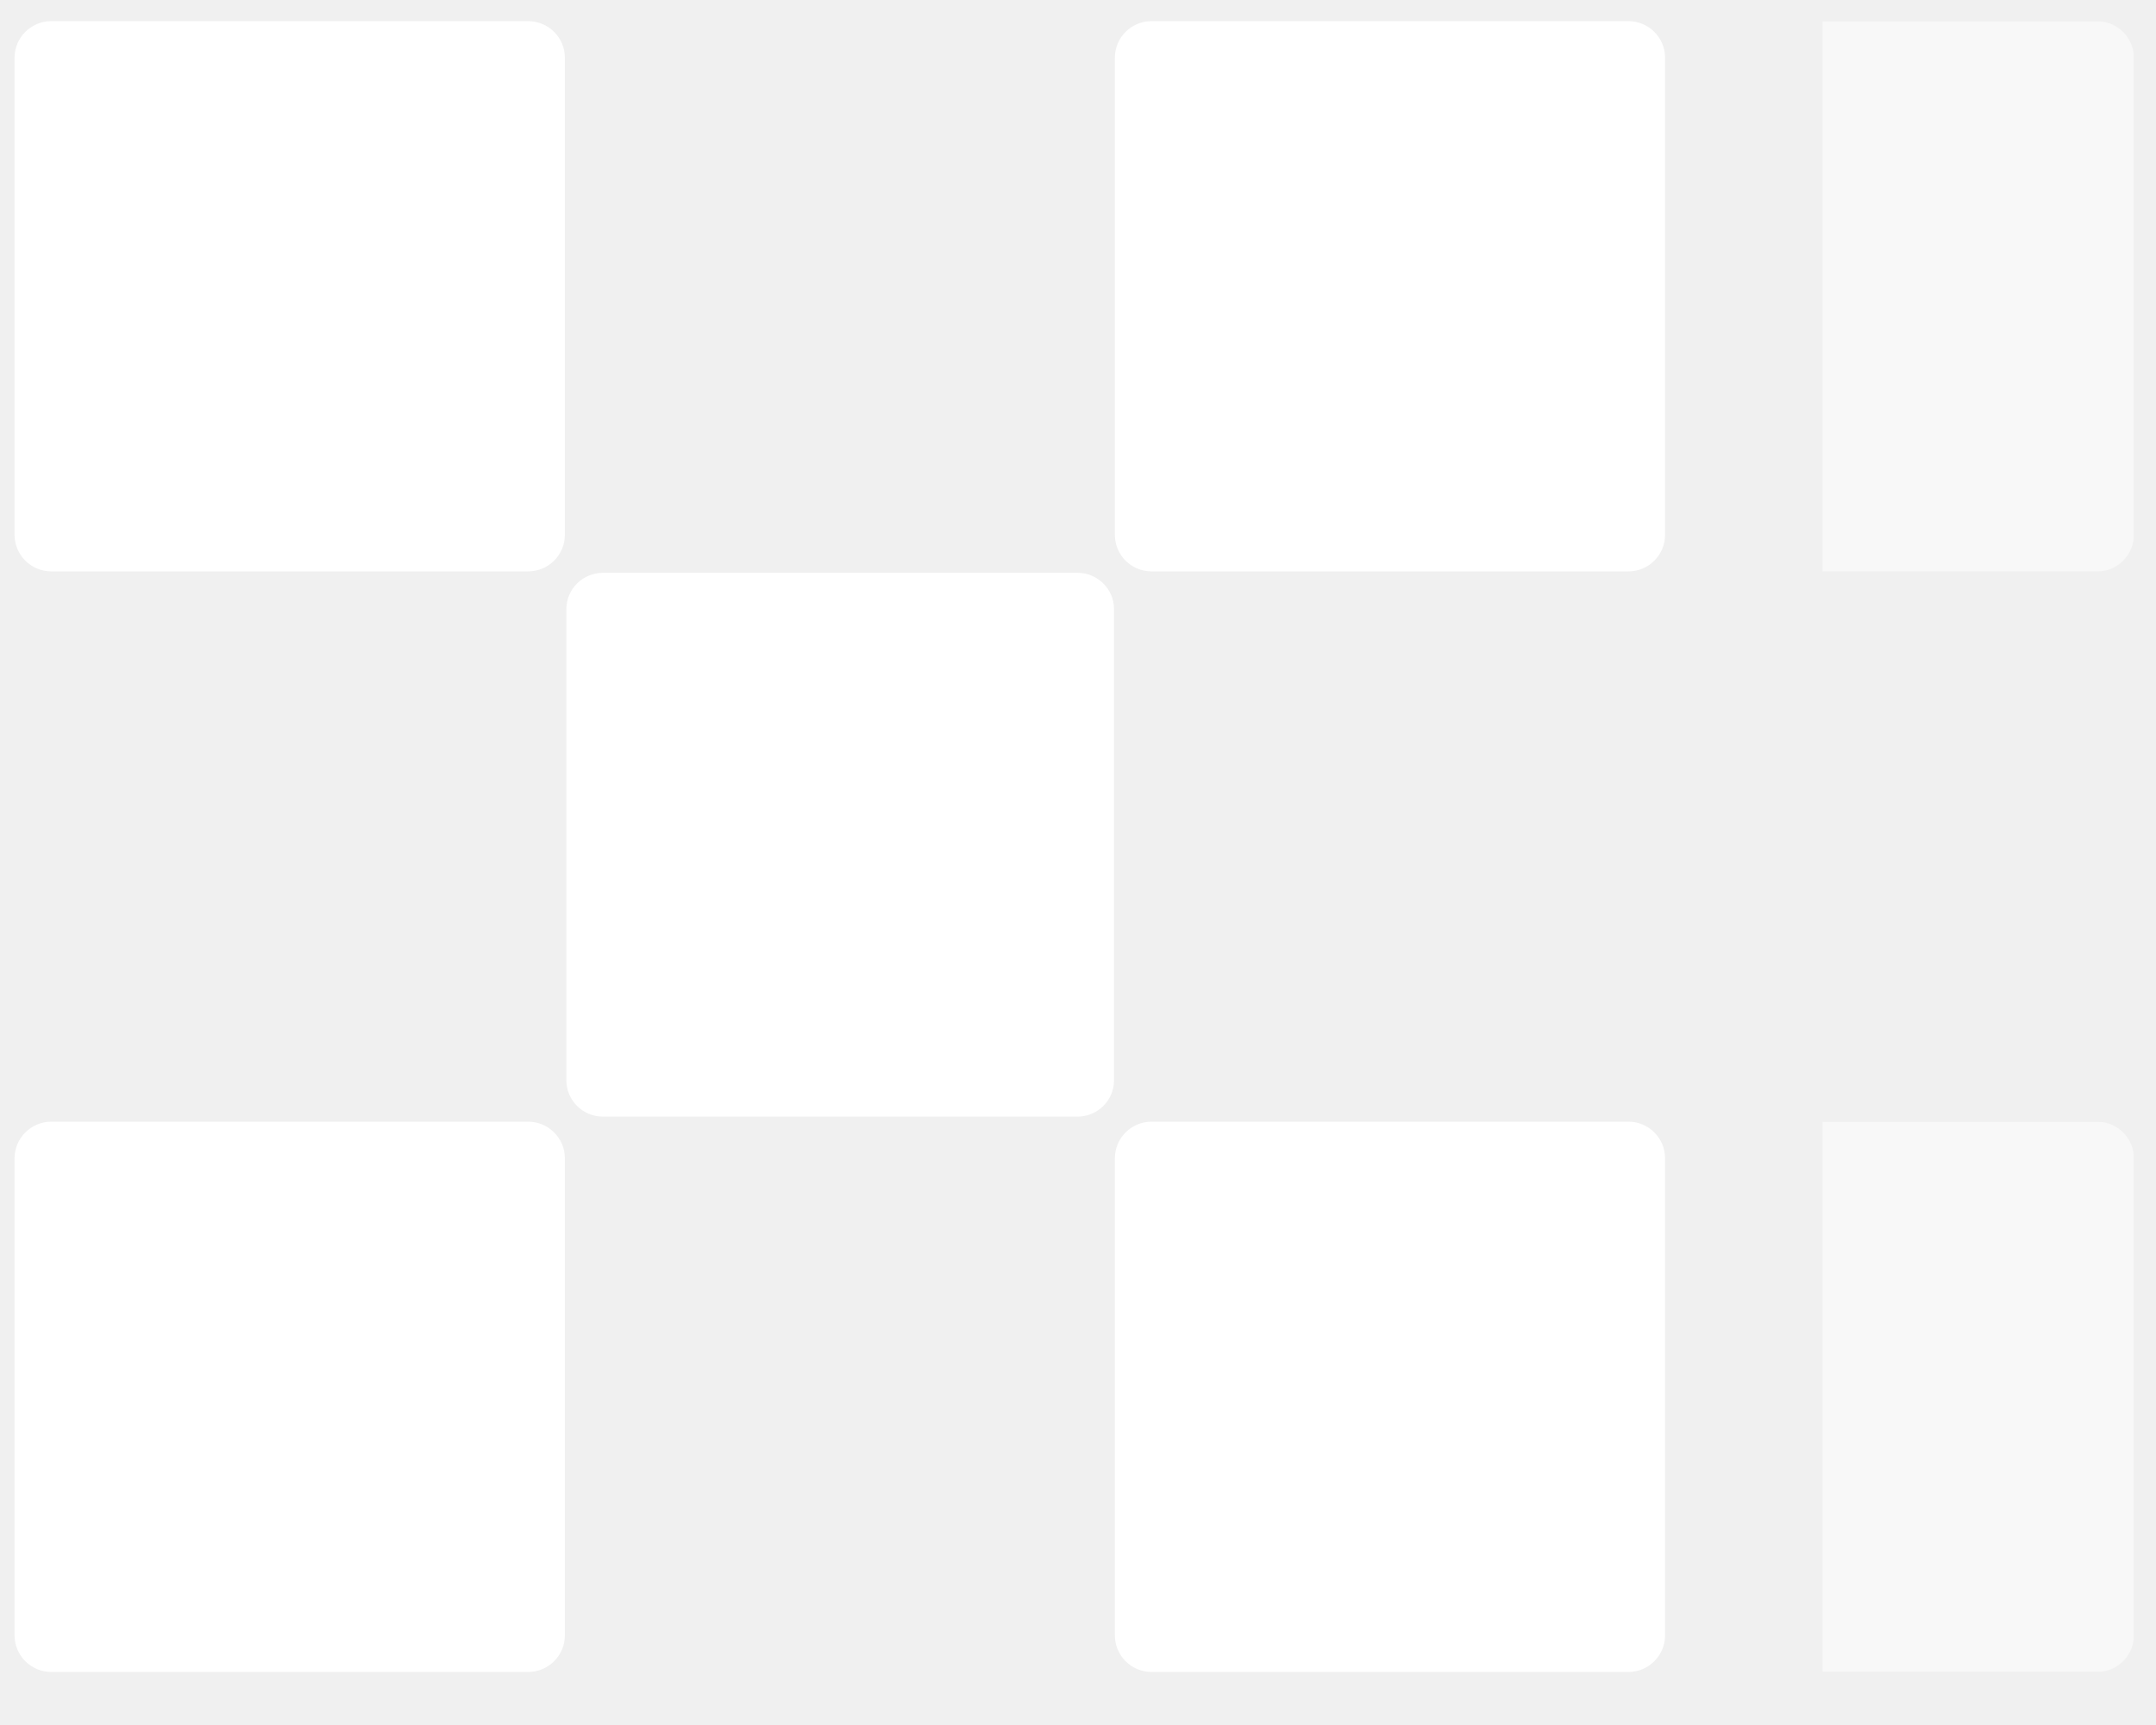
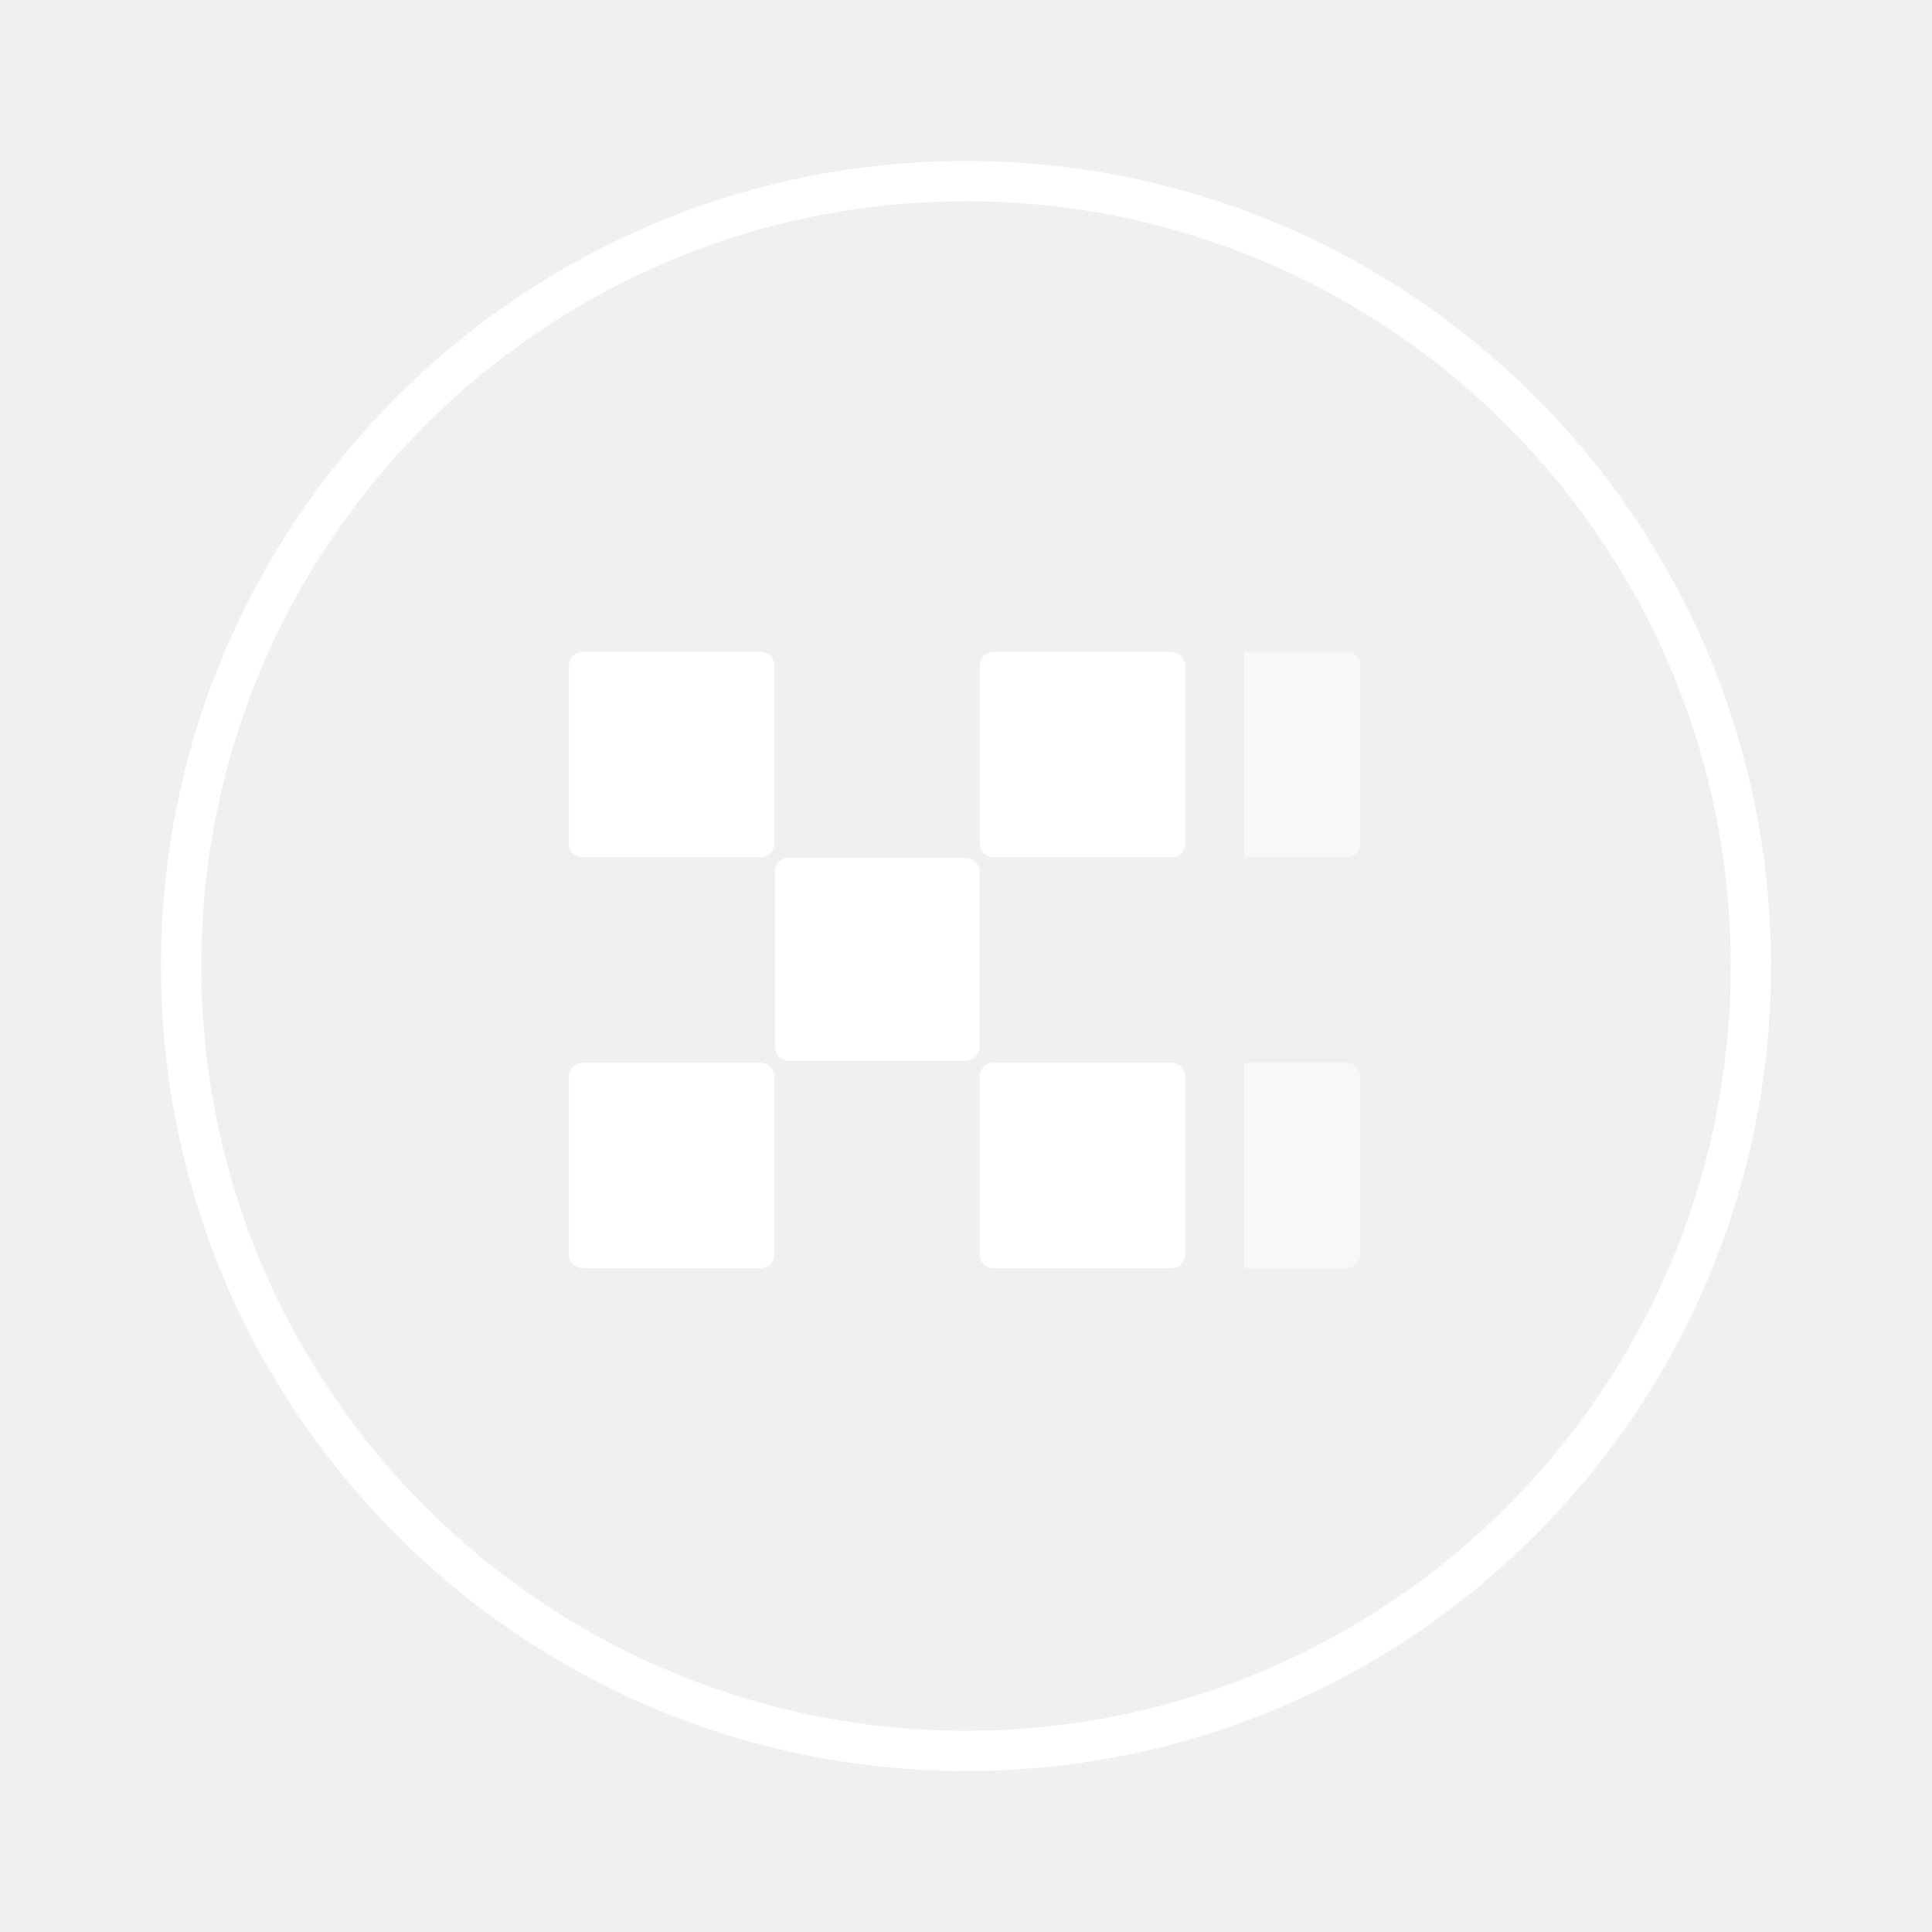
- <svg xmlns="http://www.w3.org/2000/svg" width="20" height="16" viewBox="0 0 20 16" fill="none">
-   <g clip-path="url(#clip0_1_44)">
-     <mask id="mask0_1_44" style="mask-type:alpha" maskUnits="userSpaceOnUse" x="16" y="0" width="4" height="6">
-       <path d="M16.907 0.197H19.795V5.301H16.907V0.197Z" fill="black" />
+ <svg xmlns="http://www.w3.org/2000/svg" width="24" height="24" viewBox="0 0 24 24" fill="none">
+   <path d="M21.75 12C21.75 17.385 17.385 21.75 12 21.75C6.615 21.75 2.25 17.385 2.25 12C2.25 6.615 6.615 2.25 12 2.25C17.385 2.25 21.75 6.615 21.75 12Z" stroke="white" stroke-width="0.5" />
+   <mask id="mask0_7871_6627" style="mask-type:luminance" maskUnits="userSpaceOnUse" x="7" y="8" width="10" height="8">
+     <path d="M17 8H7V15.812H17V8Z" fill="white" />
+   </mask>
+   <g mask="url(#mask0_7871_6627)">
+     <mask id="mask1_7871_6627" style="mask-type:alpha" maskUnits="userSpaceOnUse" x="15" y="8" width="2" height="3">
+       <path d="M15.453 8.098H16.897V10.65H15.453V8.098Z" fill="black" />
    </mask>
-     <g mask="url(#mask0_1_44)">
-       <path d="M19.455 0.197H15.031C14.844 0.197 14.691 0.349 14.691 0.537V4.96C14.691 5.148 14.844 5.301 15.031 5.301H19.455C19.643 5.301 19.795 5.148 19.795 4.96V0.537C19.795 0.349 19.643 0.197 19.455 0.197Z" fill="white" fill-opacity="0.5" />
+     <g mask="url(#mask1_7871_6627)">
+       <path d="M16.729 8.098H14.517C14.423 8.098 14.347 8.175 14.347 8.269V10.48C14.347 10.574 14.423 10.65 14.517 10.65H16.729C16.823 10.65 16.899 10.574 16.899 10.48V8.269C16.899 8.175 16.823 8.098 16.729 8.098Z" fill="white" fill-opacity="0.5" />
    </g>
-     <mask id="mask1_1_44" style="mask-type:alpha" maskUnits="userSpaceOnUse" x="16" y="10" width="4" height="6">
-       <path d="M16.907 10.404H19.795V15.508H16.907V10.404Z" fill="black" />
+     <mask id="mask2_7871_6627" style="mask-type:alpha" maskUnits="userSpaceOnUse" x="15" y="13" width="2" height="3">
+       <path d="M15.453 13.202H16.897V15.754H15.453V13.202Z" fill="black" />
    </mask>
-     <g mask="url(#mask1_1_44)">
-       <path d="M19.455 10.404H15.031C14.844 10.404 14.691 10.556 14.691 10.744V15.168C14.691 15.356 14.844 15.508 15.031 15.508H19.455C19.643 15.508 19.795 15.356 19.795 15.168V10.744C19.795 10.556 19.643 10.404 19.455 10.404Z" fill="white" fill-opacity="0.5" />
+     <g mask="url(#mask2_7871_6627)">
+       <path d="M16.729 13.202H14.517C14.423 13.202 14.347 13.278 14.347 13.372V15.584C14.347 15.678 14.423 15.754 14.517 15.754H16.729C16.823 15.754 16.899 15.678 16.899 15.584V13.372C16.899 13.278 16.823 13.202 16.729 13.202Z" fill="white" fill-opacity="0.5" />
    </g>
-     <path d="M9.995 5.313H5.593C5.406 5.313 5.254 5.464 5.254 5.649V10.021C5.254 10.206 5.406 10.357 5.593 10.357H9.995C10.182 10.357 10.334 10.206 10.334 10.021V5.649C10.334 5.464 10.182 5.313 9.995 5.313Z" fill="white" />
-     <path d="M4.899 0.196H0.476C0.288 0.196 0.135 0.348 0.135 0.536V4.96C0.135 5.148 0.288 5.3 0.476 5.3H4.899C5.087 5.3 5.24 5.148 5.24 4.96V0.536C5.24 0.348 5.087 0.196 4.899 0.196Z" fill="white" />
-     <path d="M15.106 0.196H10.682C10.494 0.196 10.342 0.348 10.342 0.536V4.96C10.342 5.148 10.494 5.3 10.682 5.3H15.106C15.293 5.3 15.446 5.148 15.446 4.96V0.536C15.446 0.348 15.293 0.196 15.106 0.196Z" fill="white" />
-     <path d="M4.899 10.404H0.476C0.288 10.404 0.135 10.556 0.135 10.744V15.168C0.135 15.356 0.288 15.508 0.476 15.508H4.899C5.087 15.508 5.24 15.356 5.24 15.168V10.744C5.24 10.556 5.087 10.404 4.899 10.404Z" fill="white" />
-     <path d="M15.106 10.404H10.682C10.494 10.404 10.342 10.556 10.342 10.744V15.168C10.342 15.356 10.494 15.508 10.682 15.508H15.106C15.293 15.508 15.446 15.356 15.446 15.168V10.744C15.446 10.556 15.293 10.404 15.106 10.404Z" fill="white" />
+     <path d="M11.998 10.656H9.796C9.703 10.656 9.627 10.732 9.627 10.825V13.01C9.627 13.103 9.703 13.178 9.796 13.178H11.998C12.091 13.178 12.167 13.103 12.167 13.01V10.825C12.167 10.732 12.091 10.656 11.998 10.656Z" fill="white" />
+     <path d="M9.449 8.098H7.238C7.144 8.098 7.067 8.174 7.067 8.268V10.48C7.067 10.574 7.144 10.65 7.238 10.65H9.449C9.543 10.65 9.619 10.574 9.619 10.48V8.268C9.619 8.174 9.543 8.098 9.449 8.098Z" fill="white" />
+     <path d="M14.553 8.098H12.341C12.247 8.098 12.171 8.174 12.171 8.268V10.48C12.171 10.574 12.247 10.65 12.341 10.65H14.553C14.647 10.65 14.723 10.574 14.723 10.48V8.268C14.723 8.174 14.647 8.098 14.553 8.098Z" fill="white" />
+     <path d="M9.449 13.202H7.238C7.144 13.202 7.067 13.278 7.067 13.372V15.584C7.067 15.678 7.144 15.754 7.238 15.754H9.449C9.543 15.754 9.619 15.678 9.619 15.584V13.372C9.619 13.278 9.543 13.202 9.449 13.202Z" fill="white" />
+     <path d="M14.553 13.202H12.341C12.247 13.202 12.171 13.278 12.171 13.372V15.584C12.171 15.678 12.247 15.754 12.341 15.754H14.553C14.647 15.754 14.723 15.678 14.723 15.584V13.372C14.723 13.278 14.647 13.202 14.553 13.202Z" fill="white" />
  </g>
-   <defs>
-     <clipPath id="clip0_1_44">
-       <rect width="20" height="15.625" fill="white" />
-     </clipPath>
-   </defs>
</svg>
